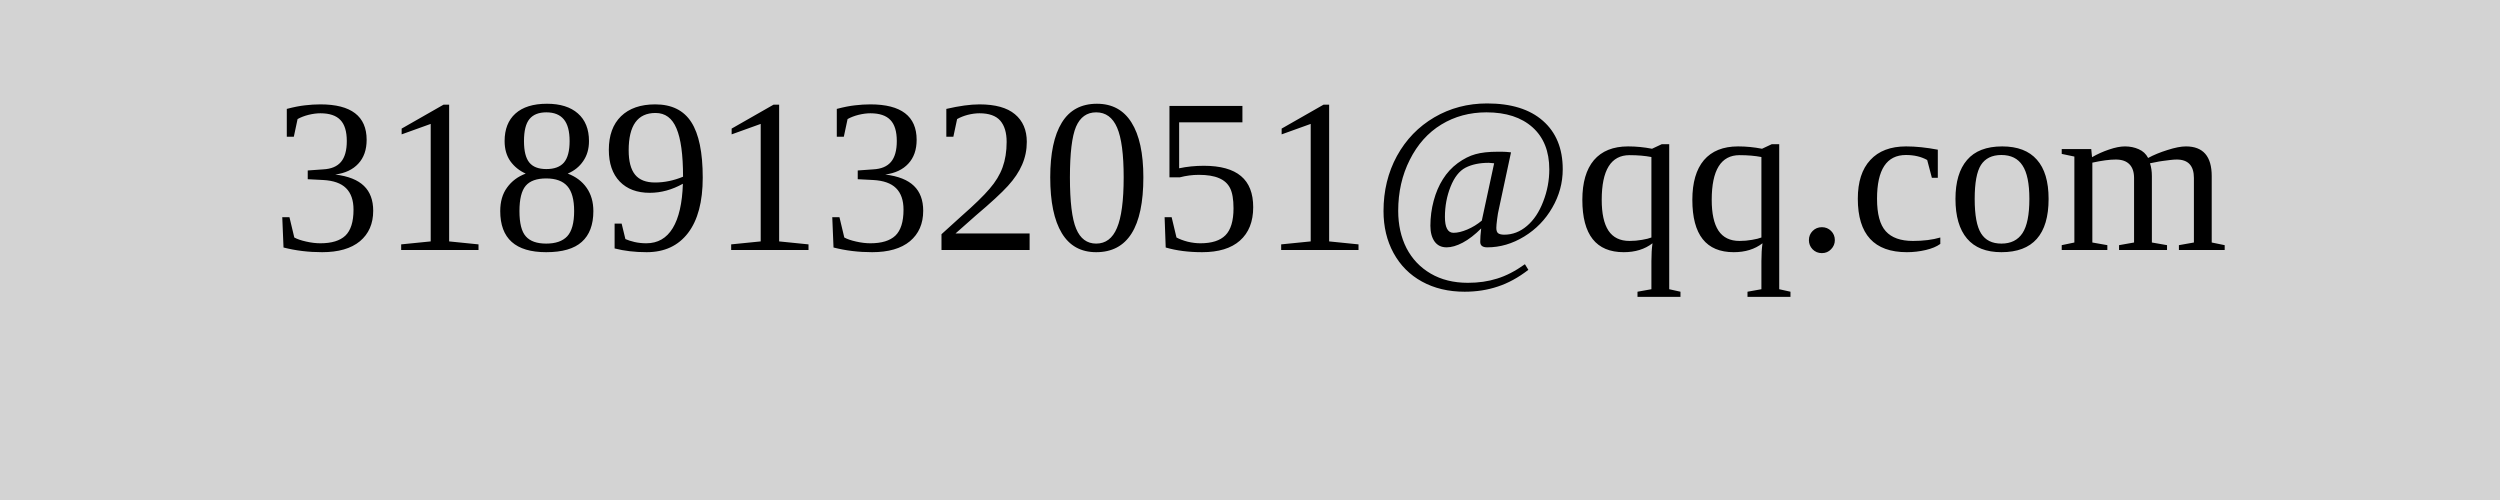
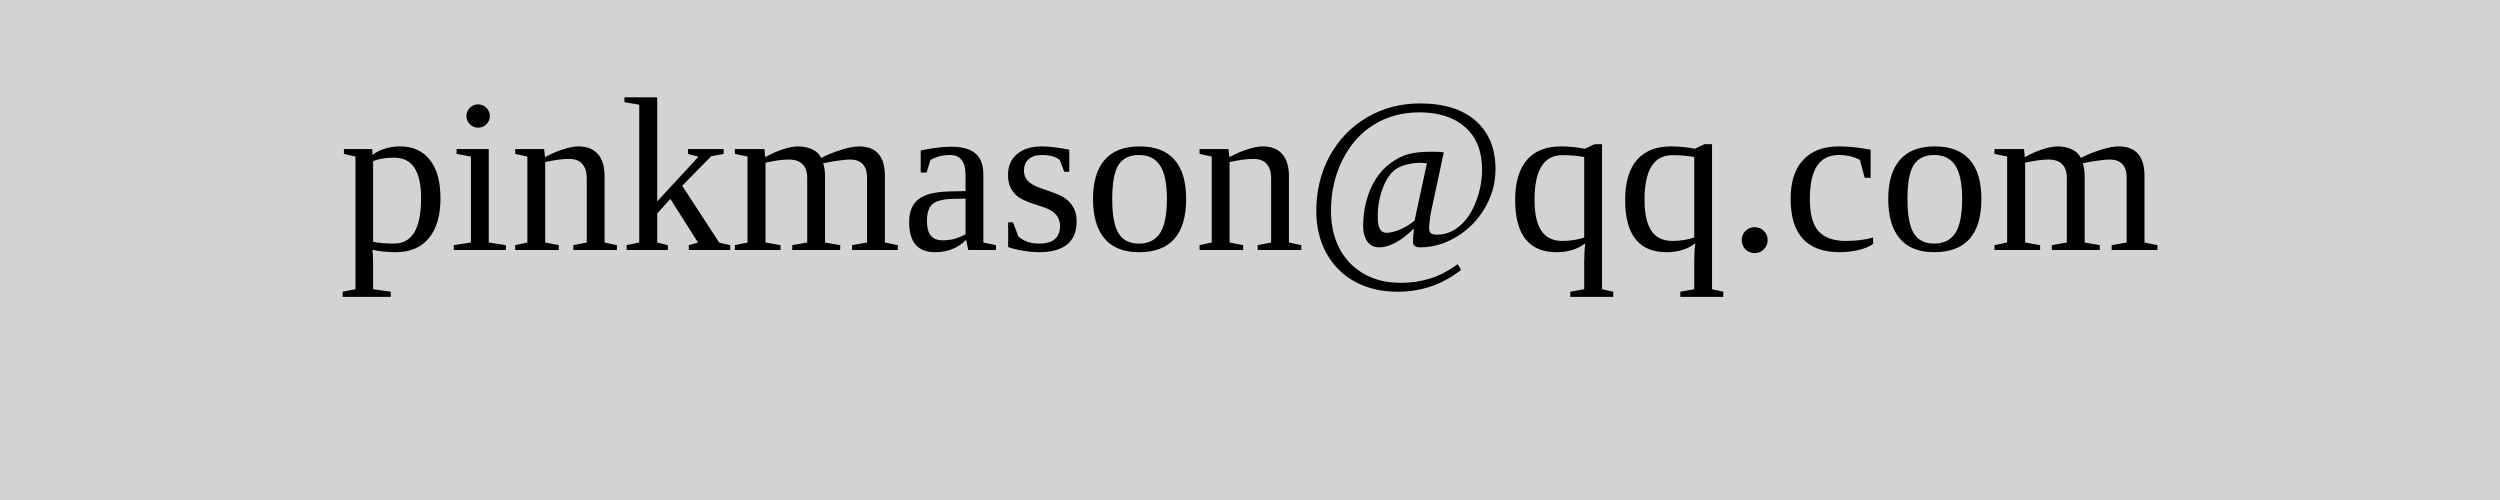
<svg xmlns="http://www.w3.org/2000/svg" width="250" height="50">
  <rect width="250" height="50" fill="lightgrey" />
  <text x="50%" y="50%" text-anchor="middle" alignment-baseline="middle" font-size="22">
-         3189132051@qq.com
+         pinkmason@qq.com
    </text>
</svg>
